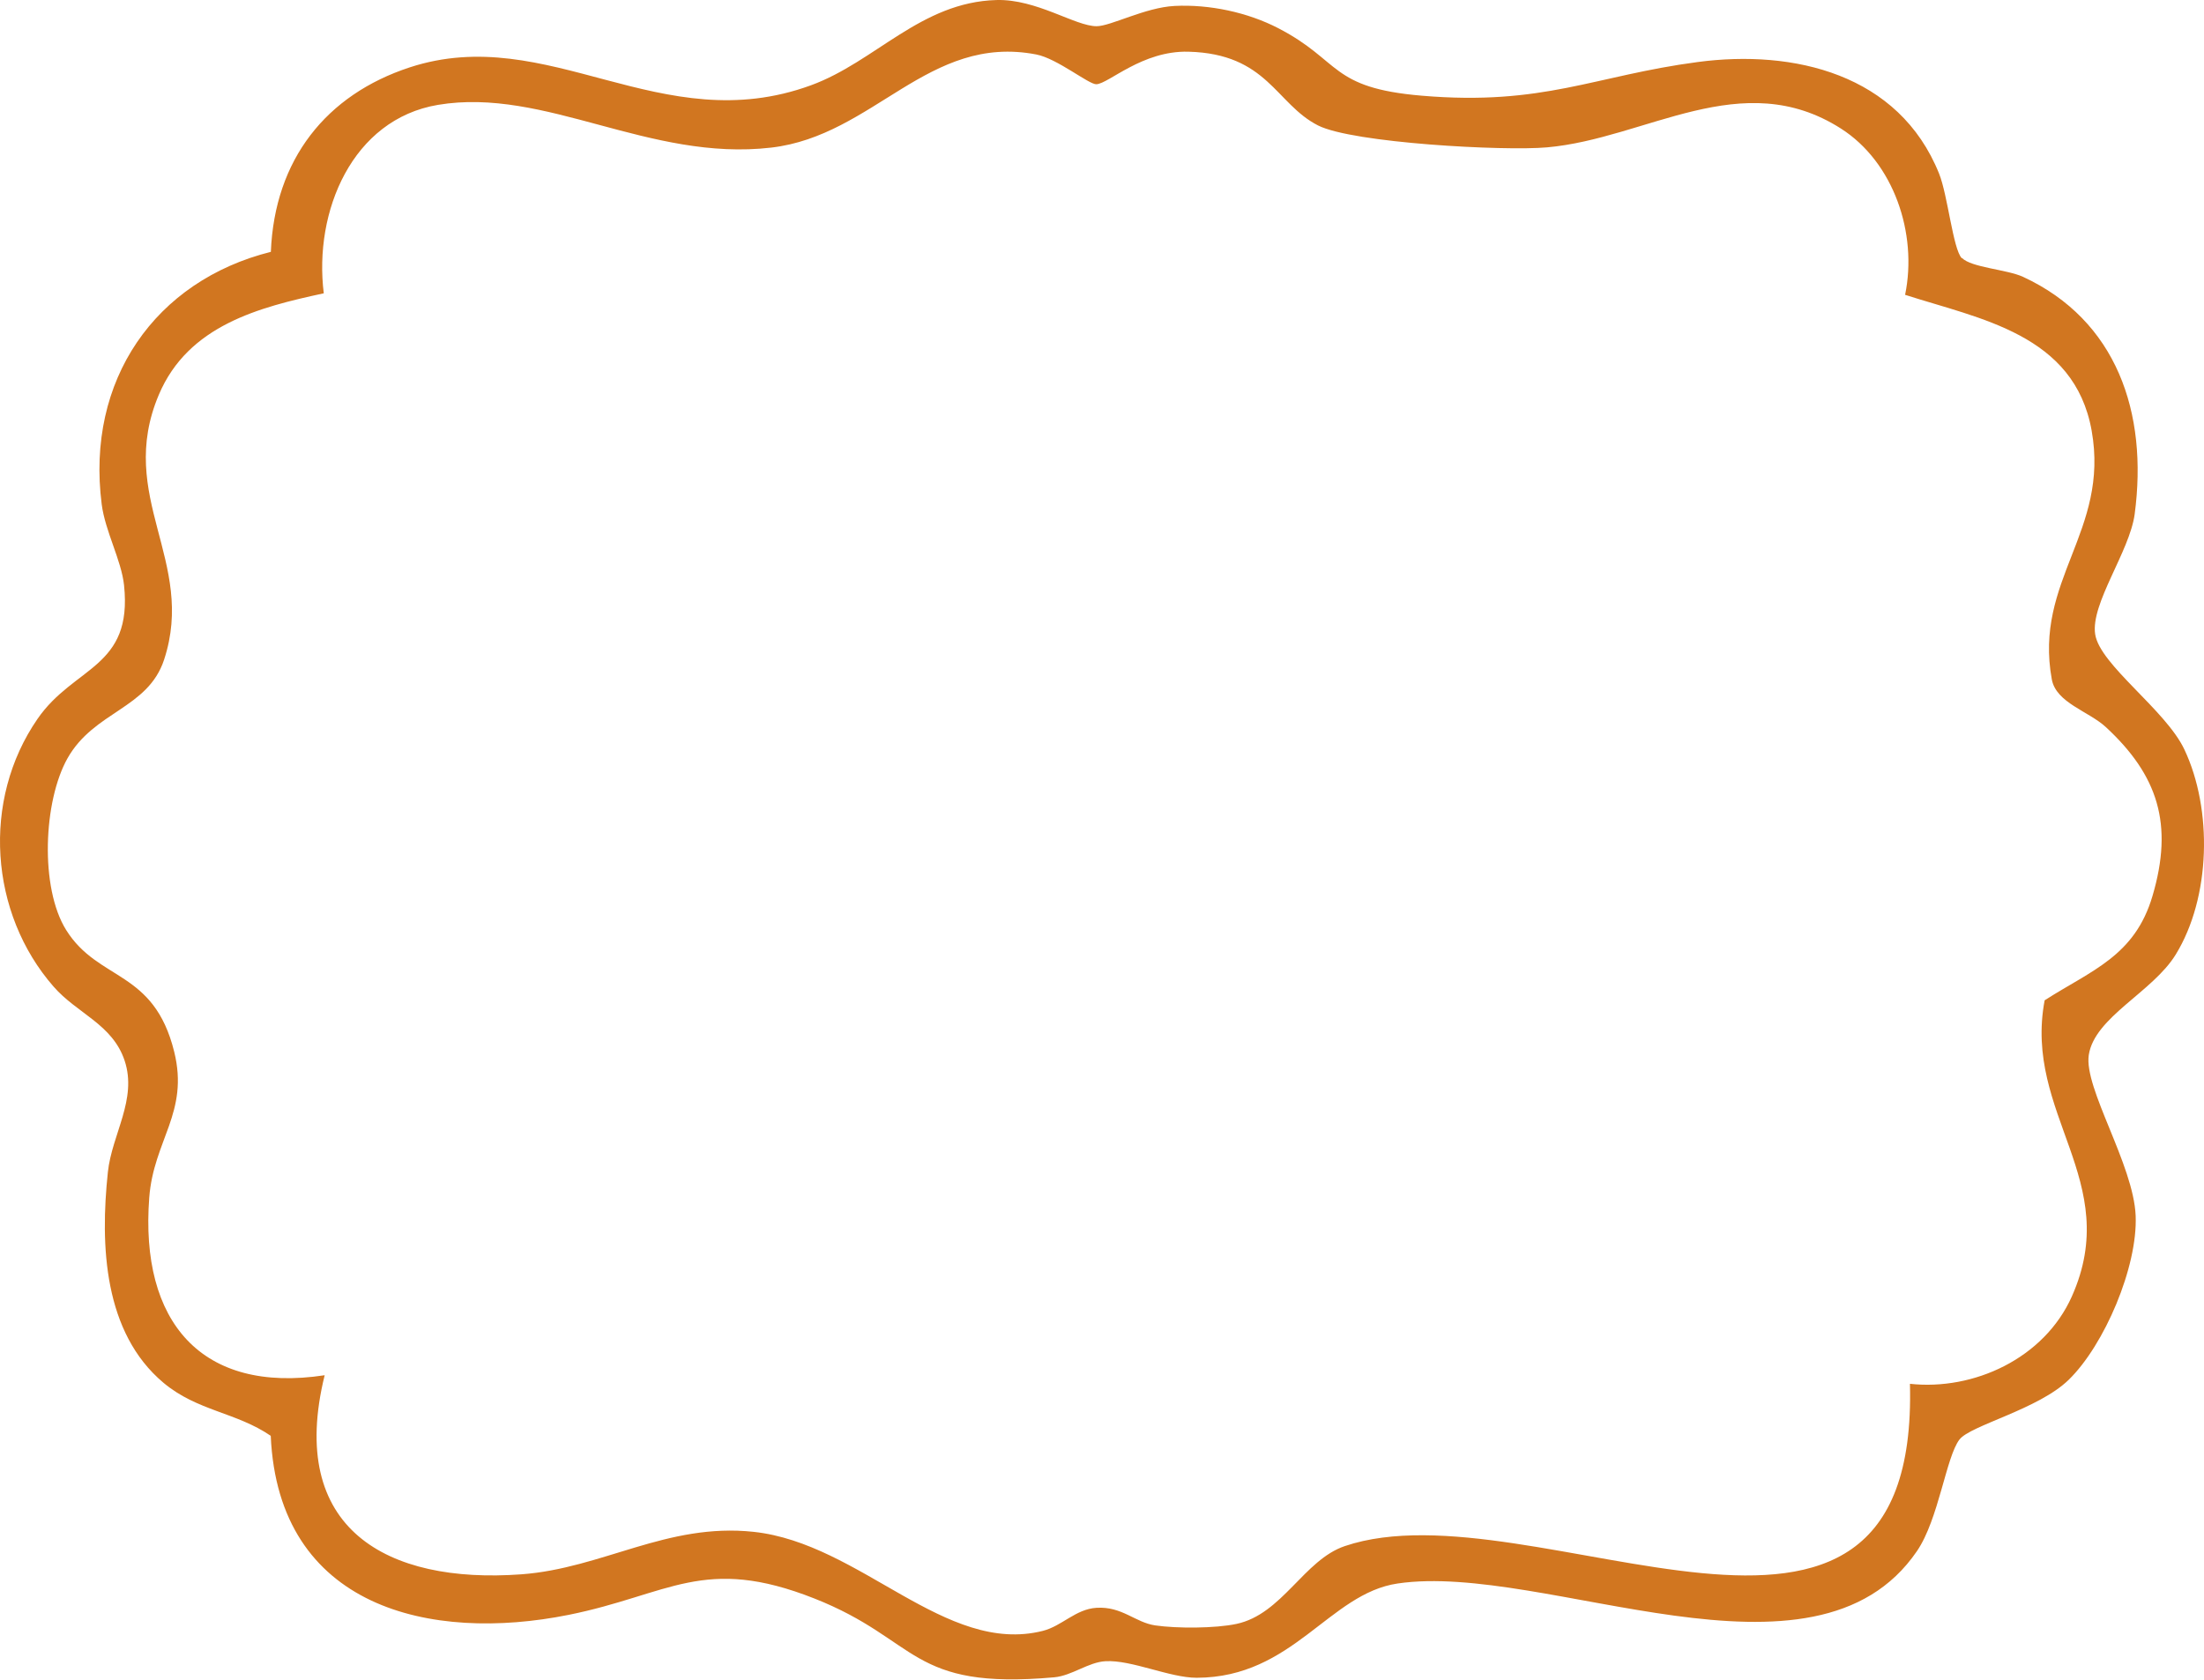
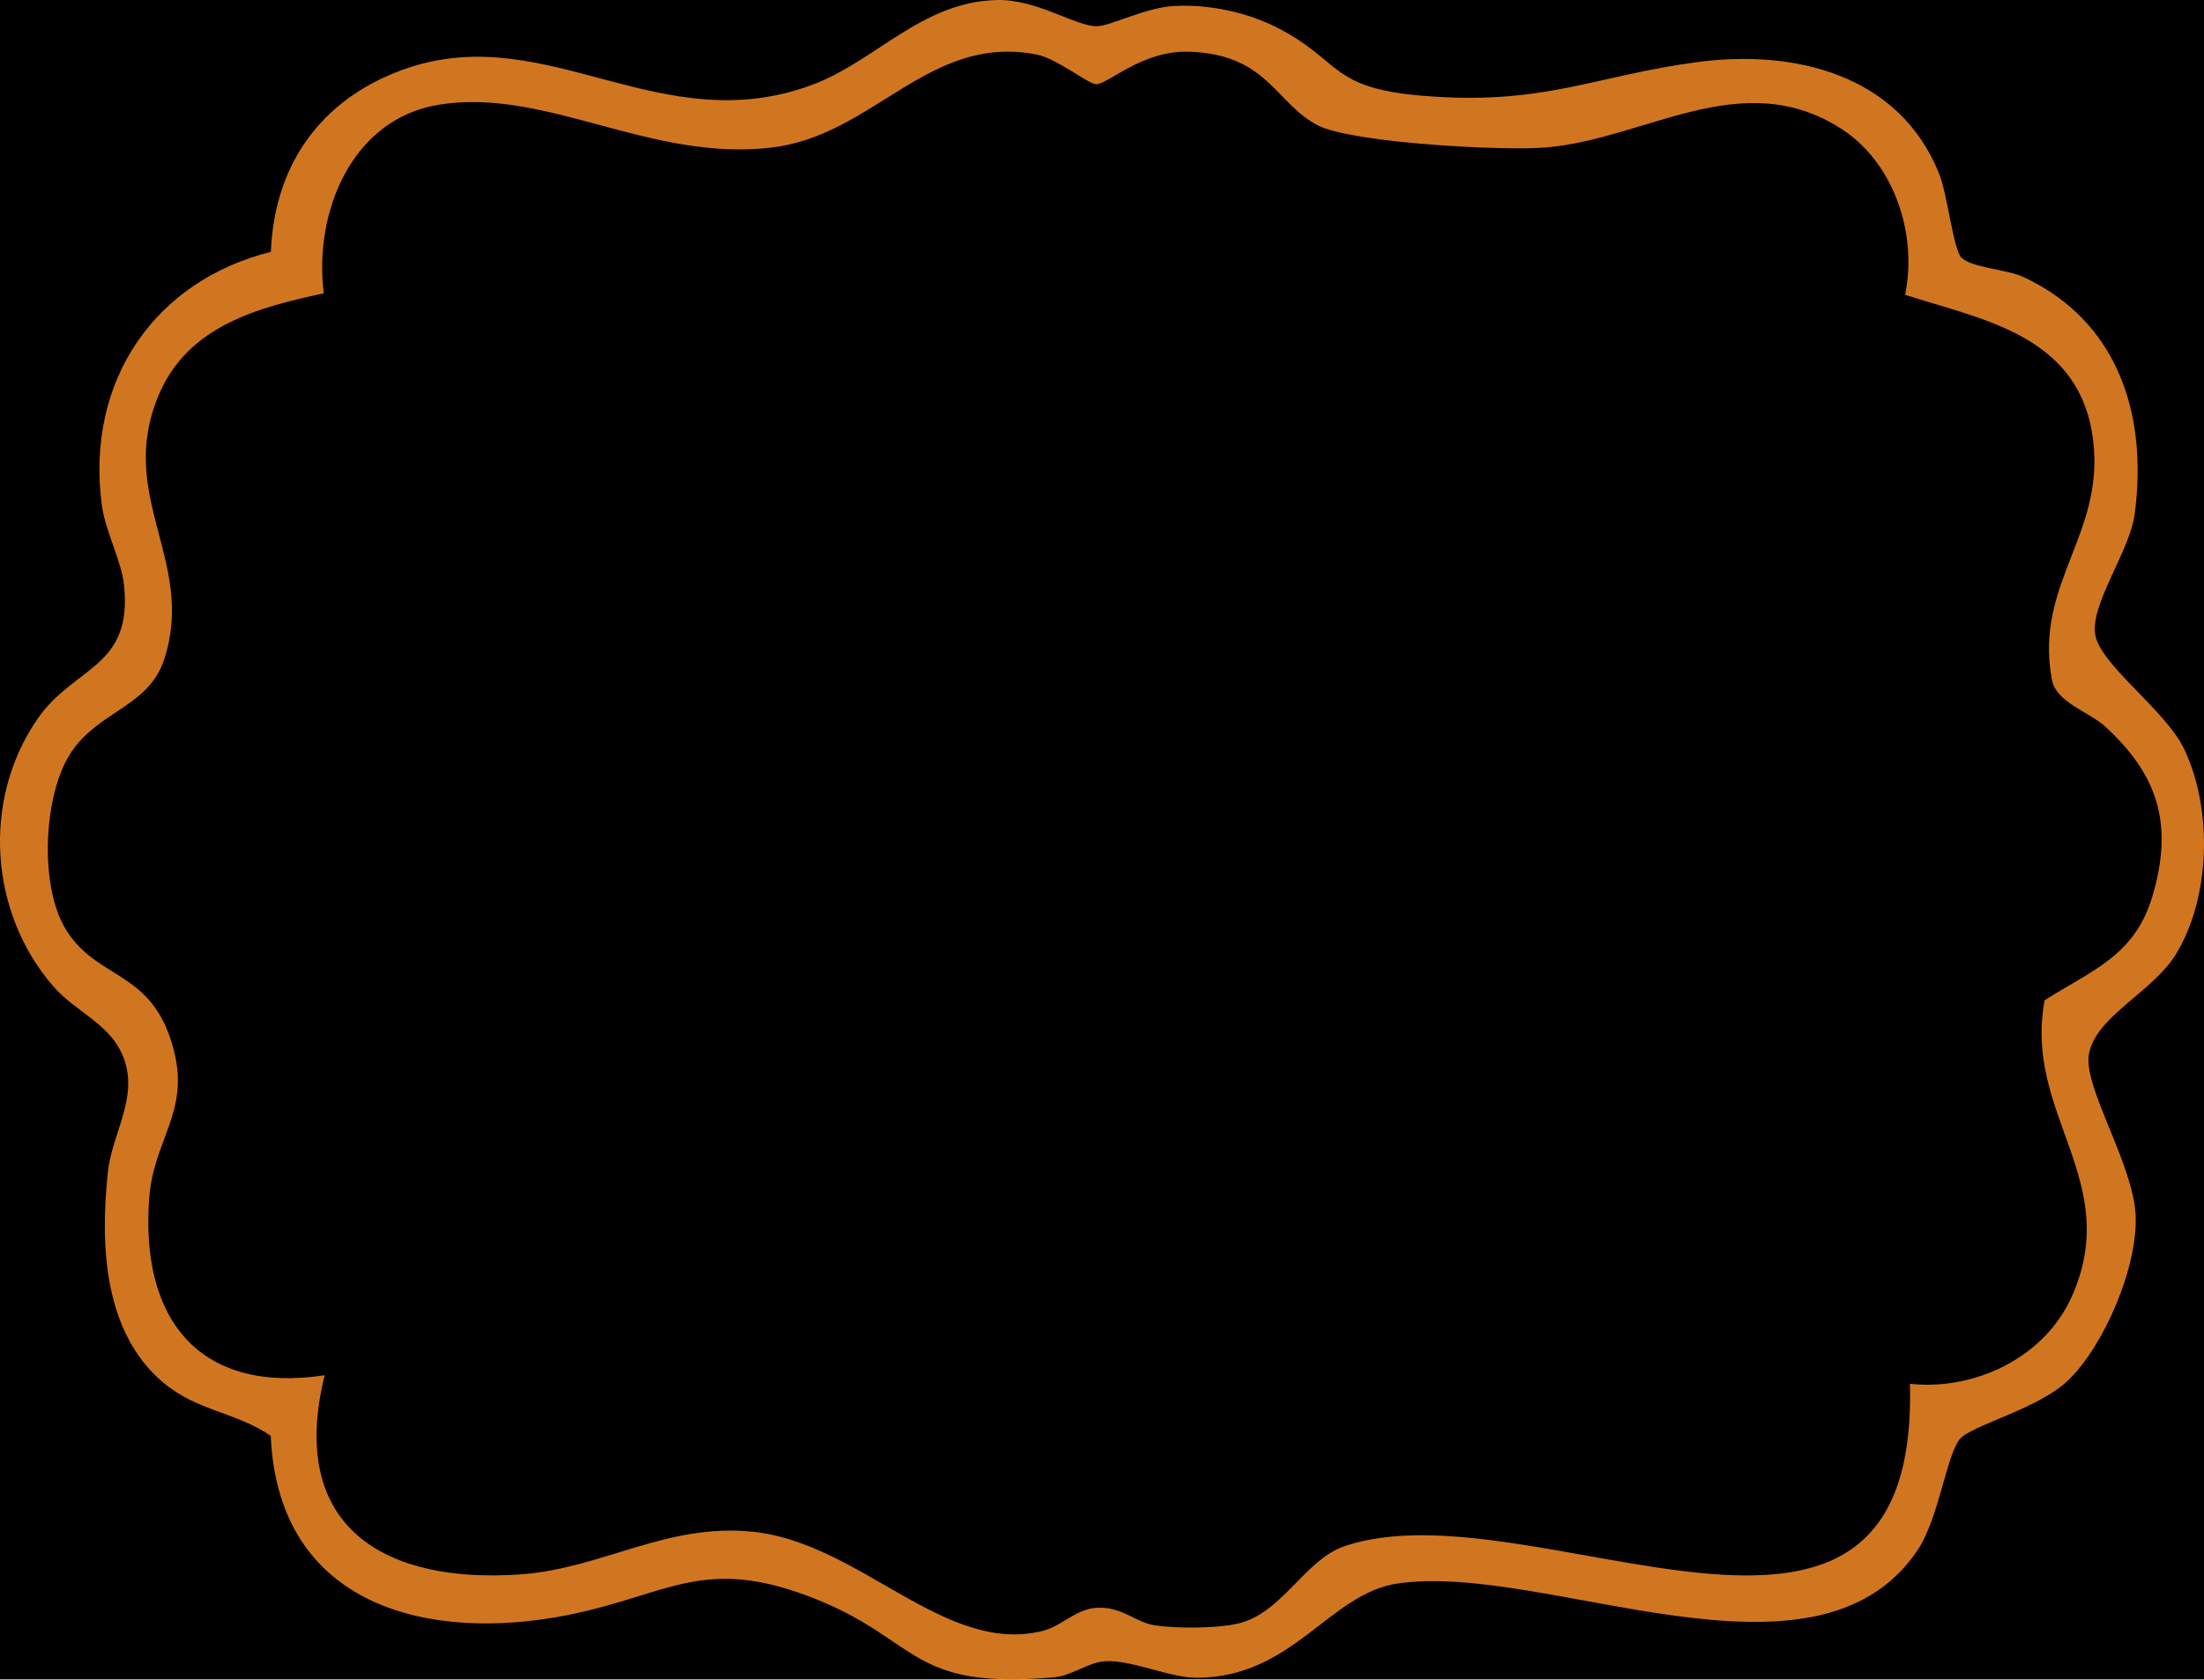
<svg xmlns="http://www.w3.org/2000/svg" width="433" height="330" viewBox="0 0 433 330" fill="none">
+   <rect width="433" height="330" fill="black" />
  <path d="M385.456 50.693C387.294 52.582 394.321 52.946 397.456 54.403C415.833 62.915 422.038 81.077 419.379 101.037C418.384 108.389 410.709 118.585 411.617 124.616C412.525 130.648 425.476 139.479 429.151 147.285C434.708 159.052 434.34 176.349 427.443 187.57C422.903 194.967 411.509 199.837 410.363 207.302C409.369 213.834 419.163 228.833 419.573 238.893C419.984 248.953 413.433 264.293 406.428 271.121C400.461 276.947 387.121 280.065 384.959 282.865C382.321 286.301 380.894 298.501 376.613 304.782C356.42 334.393 303.579 306.876 274.585 311.155C261.094 313.135 254.046 329.636 235.106 329.681C229.787 329.681 222.307 326.131 217.183 326.427C213.81 326.609 210.61 329.272 207.107 329.59C178.59 332.139 180.687 322.284 160.018 314.114C138.267 305.511 131.5 313.34 111.695 317.323C84.605 322.762 54.682 315.98 53.19 282.136C46.401 277.493 38.769 277.288 32.11 271.712C20.391 261.857 19.656 244.81 21.191 230.335C21.97 222.893 27.029 216.019 24.478 208.395C22.078 201.226 15.138 199.177 10.511 193.851C-2.051 179.467 -3.672 157.254 7.376 141.254C14.554 130.853 26.099 131.308 24.37 114.989C23.851 110.096 20.672 104.429 19.981 99.103C16.846 74.659 30.51 55.177 53.212 49.487C53.947 31.324 64.108 18.602 80.519 13.23C107.782 4.331 129.792 27.569 159.326 16.758C171.974 12.138 180.903 0.417 195.757 0.007C203.648 -0.221 211.237 5.151 215.431 5.151C218.22 5.151 224.966 1.464 230.76 1.168C237.571 0.826 245.073 2.397 251.17 5.56C263.537 11.979 261.202 17.282 279.364 18.807C303.276 20.832 313.243 14.869 333.567 12.184C352.312 9.703 373.067 14.46 380.959 34.124C382.667 38.38 383.683 48.918 385.413 50.738L385.456 50.693ZM63.611 57.635C50.941 60.366 36.974 63.916 31.202 77.572C22.727 97.623 38.596 110.255 32.239 129.624C29.061 139.296 18.489 139.729 13.257 149.015C8.522 157.436 7.808 174.437 12.997 182.745C19.354 192.918 30.229 190.46 34.229 206.688C37.169 218.637 30.186 224.008 29.321 235.32C27.461 259.764 39.569 273.92 63.784 270.233C56.325 300.503 76.086 311.269 102.377 309.357C118.376 308.196 131.024 299.183 148.04 301.004C169.098 303.257 185.681 325.311 204.88 320.464C208.642 319.508 211.323 316.185 215.41 315.934C220.447 315.616 223.02 318.825 226.977 319.394C231.236 320.008 238.738 319.986 242.911 319.098C251.927 317.186 256.165 306.512 264.208 303.804C301.222 291.286 377.046 341.107 375.23 271.917C387.726 273.283 401.585 266.956 407.034 254.756C417.174 232.019 397.477 218.955 401.693 196.56C410.925 190.642 419.401 187.888 422.882 176.053C427.054 161.942 423.941 152.338 413.714 142.87C410.341 139.752 403.942 138.113 403.099 133.493C399.531 113.988 414.471 104.451 410.925 84.605C407.531 65.646 388.915 62.664 374.278 57.931C376.765 45.891 372.051 31.871 361.652 25.248C342.193 12.844 323.491 27.228 303.925 28.957C295.471 29.709 265.829 28.115 258.954 24.656C250.608 20.422 249.051 10.568 233.463 10.158C224.404 9.93 217.853 16.417 215.41 16.553C213.939 16.644 207.734 11.501 203.583 10.704C182.395 6.607 171.693 26.659 151.521 29.003C127.5 31.802 107.112 17.077 86.053 20.605C69.211 23.427 61.6 41.521 63.611 57.657V57.635Z" fill="#D17620" />
</svg>
